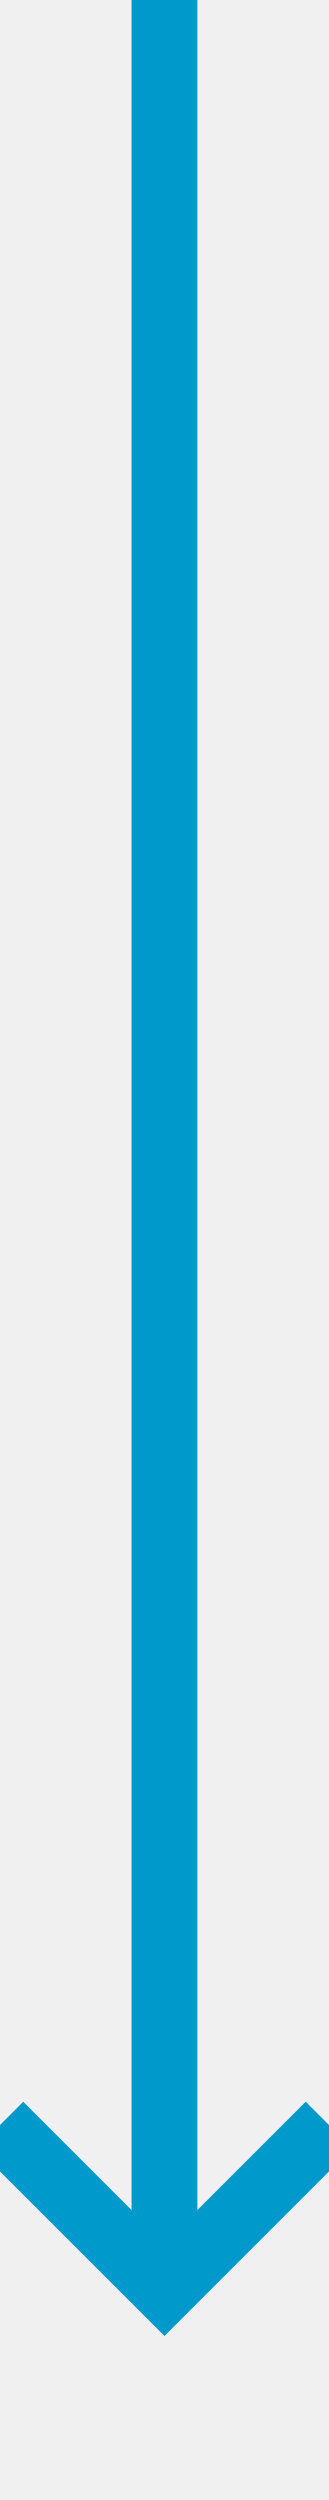
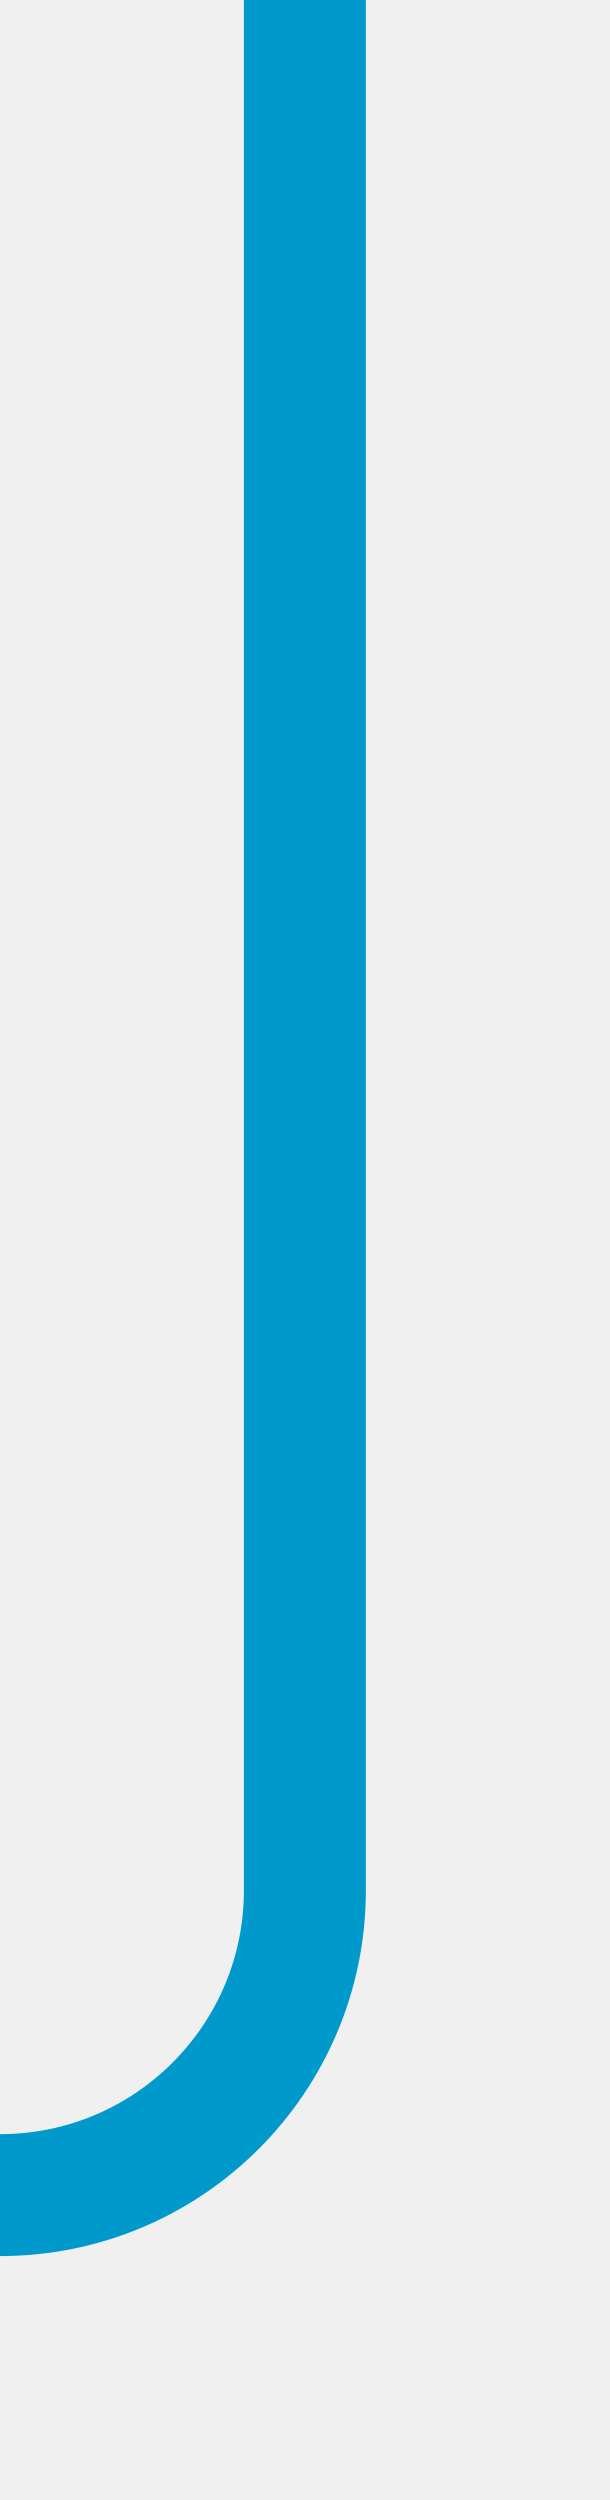
- <svg xmlns="http://www.w3.org/2000/svg" version="1.1" width="10px" height="76px" preserveAspectRatio="xMidYMin meet" viewBox="159 996  8 76">
-   <path d="M 163 996  L 163 1065  " stroke-width="2" stroke="#0099cc" fill="none" />
-   <path d="M 167.293 1059.893  L 163 1064.186  L 158.707 1059.893  L 157.293 1061.307  L 162.293 1066.307  L 163 1067.014  L 163.707 1066.307  L 168.707 1061.307  L 167.293 1059.893  Z " fill-rule="nonzero" fill="#0099cc" stroke="none" />
+ <svg xmlns="http://www.w3.org/2000/svg" version="1.1" width="10px" height="41px" preserveAspectRatio="xMidYMin meet" viewBox="461 1524  8 41">
+   <defs>
+     <mask fill="white" id="clip11">
+       <path d="M 338 1537  L 424 1537  L 424 1583  L 338 1583  Z M 287 1524  L 468 1524  L 468 1606  L 287 1606  Z " fill-rule="evenodd" />
+     </mask>
+   </defs>
+   <path d="M 465 1524  L 465 1555  A 5 5 0 0 1 460 1560 L 302 1560  A 5 5 0 0 0 297 1565 L 297 1594  " stroke-width="2" stroke="#0099cc" fill="none" mask="url(#clip11)" />
+   <path d="M 301.293 1588.893  L 297 1593.186  L 292.707 1588.893  L 291.293 1590.307  L 296.293 1595.307  L 297 1596.014  L 297.707 1595.307  L 302.707 1590.307  L 301.293 1588.893  Z " fill-rule="nonzero" fill="#0099cc" stroke="none" mask="url(#clip11)" />
</svg>
